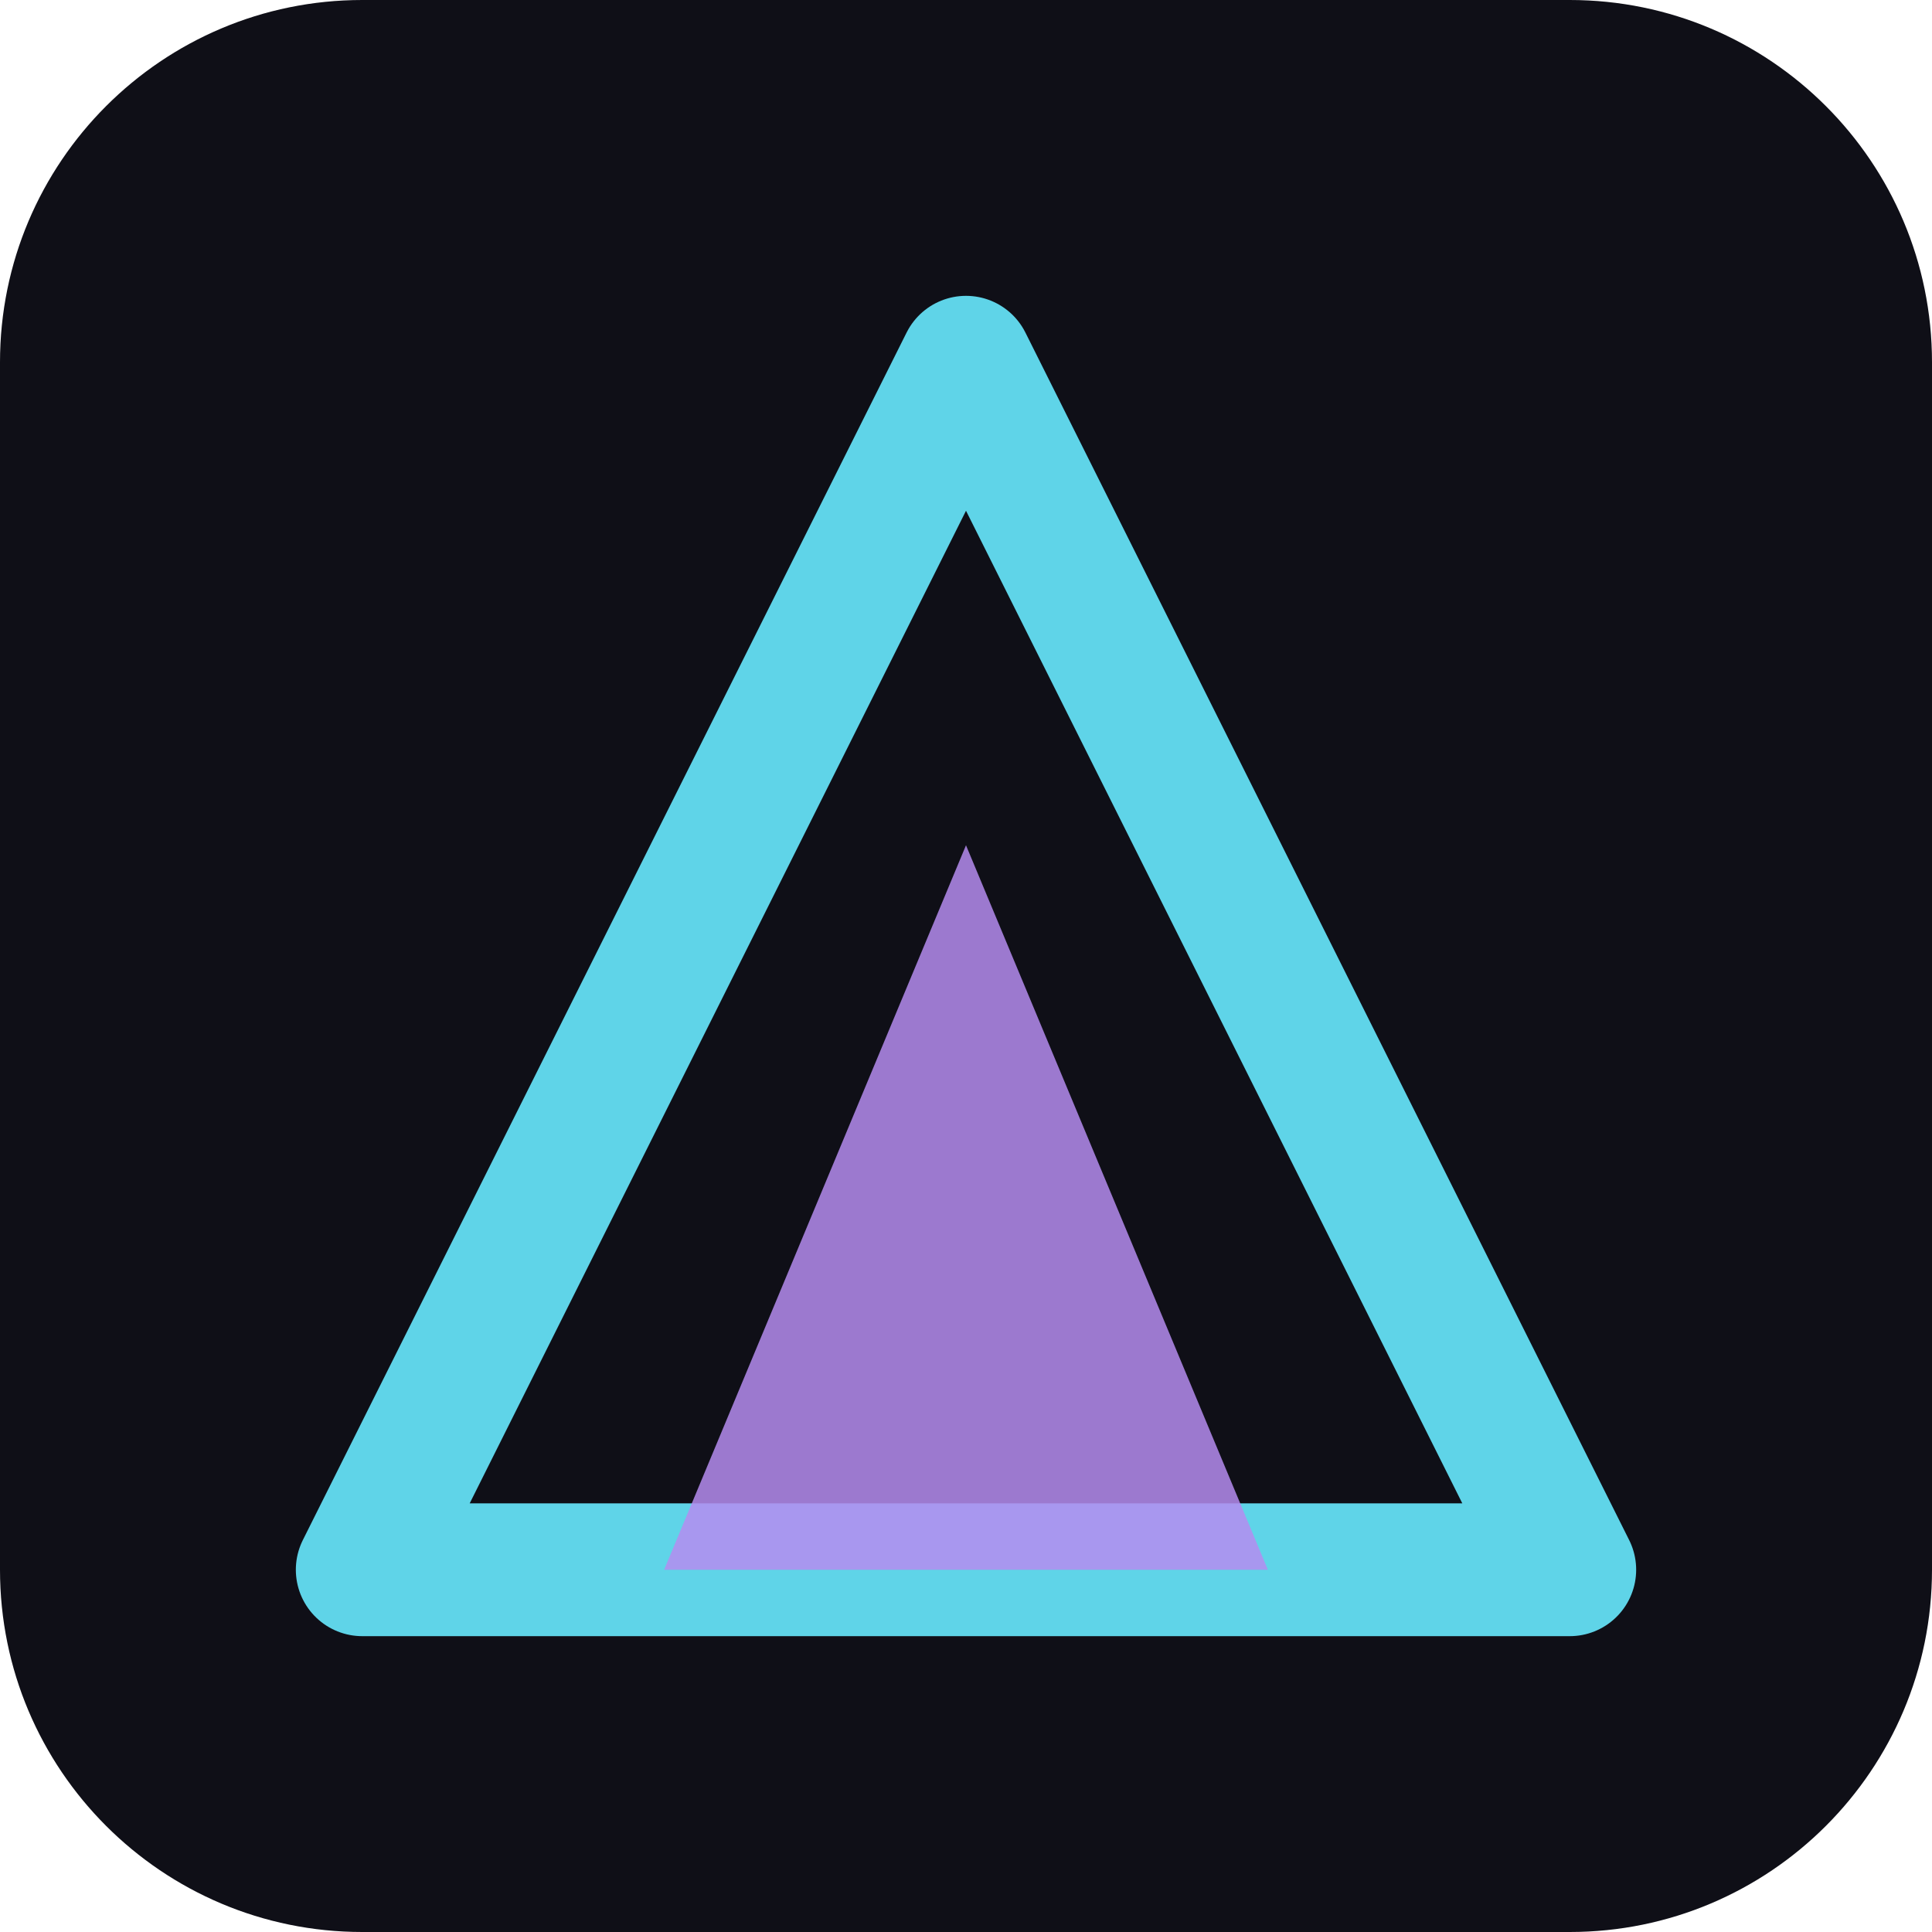
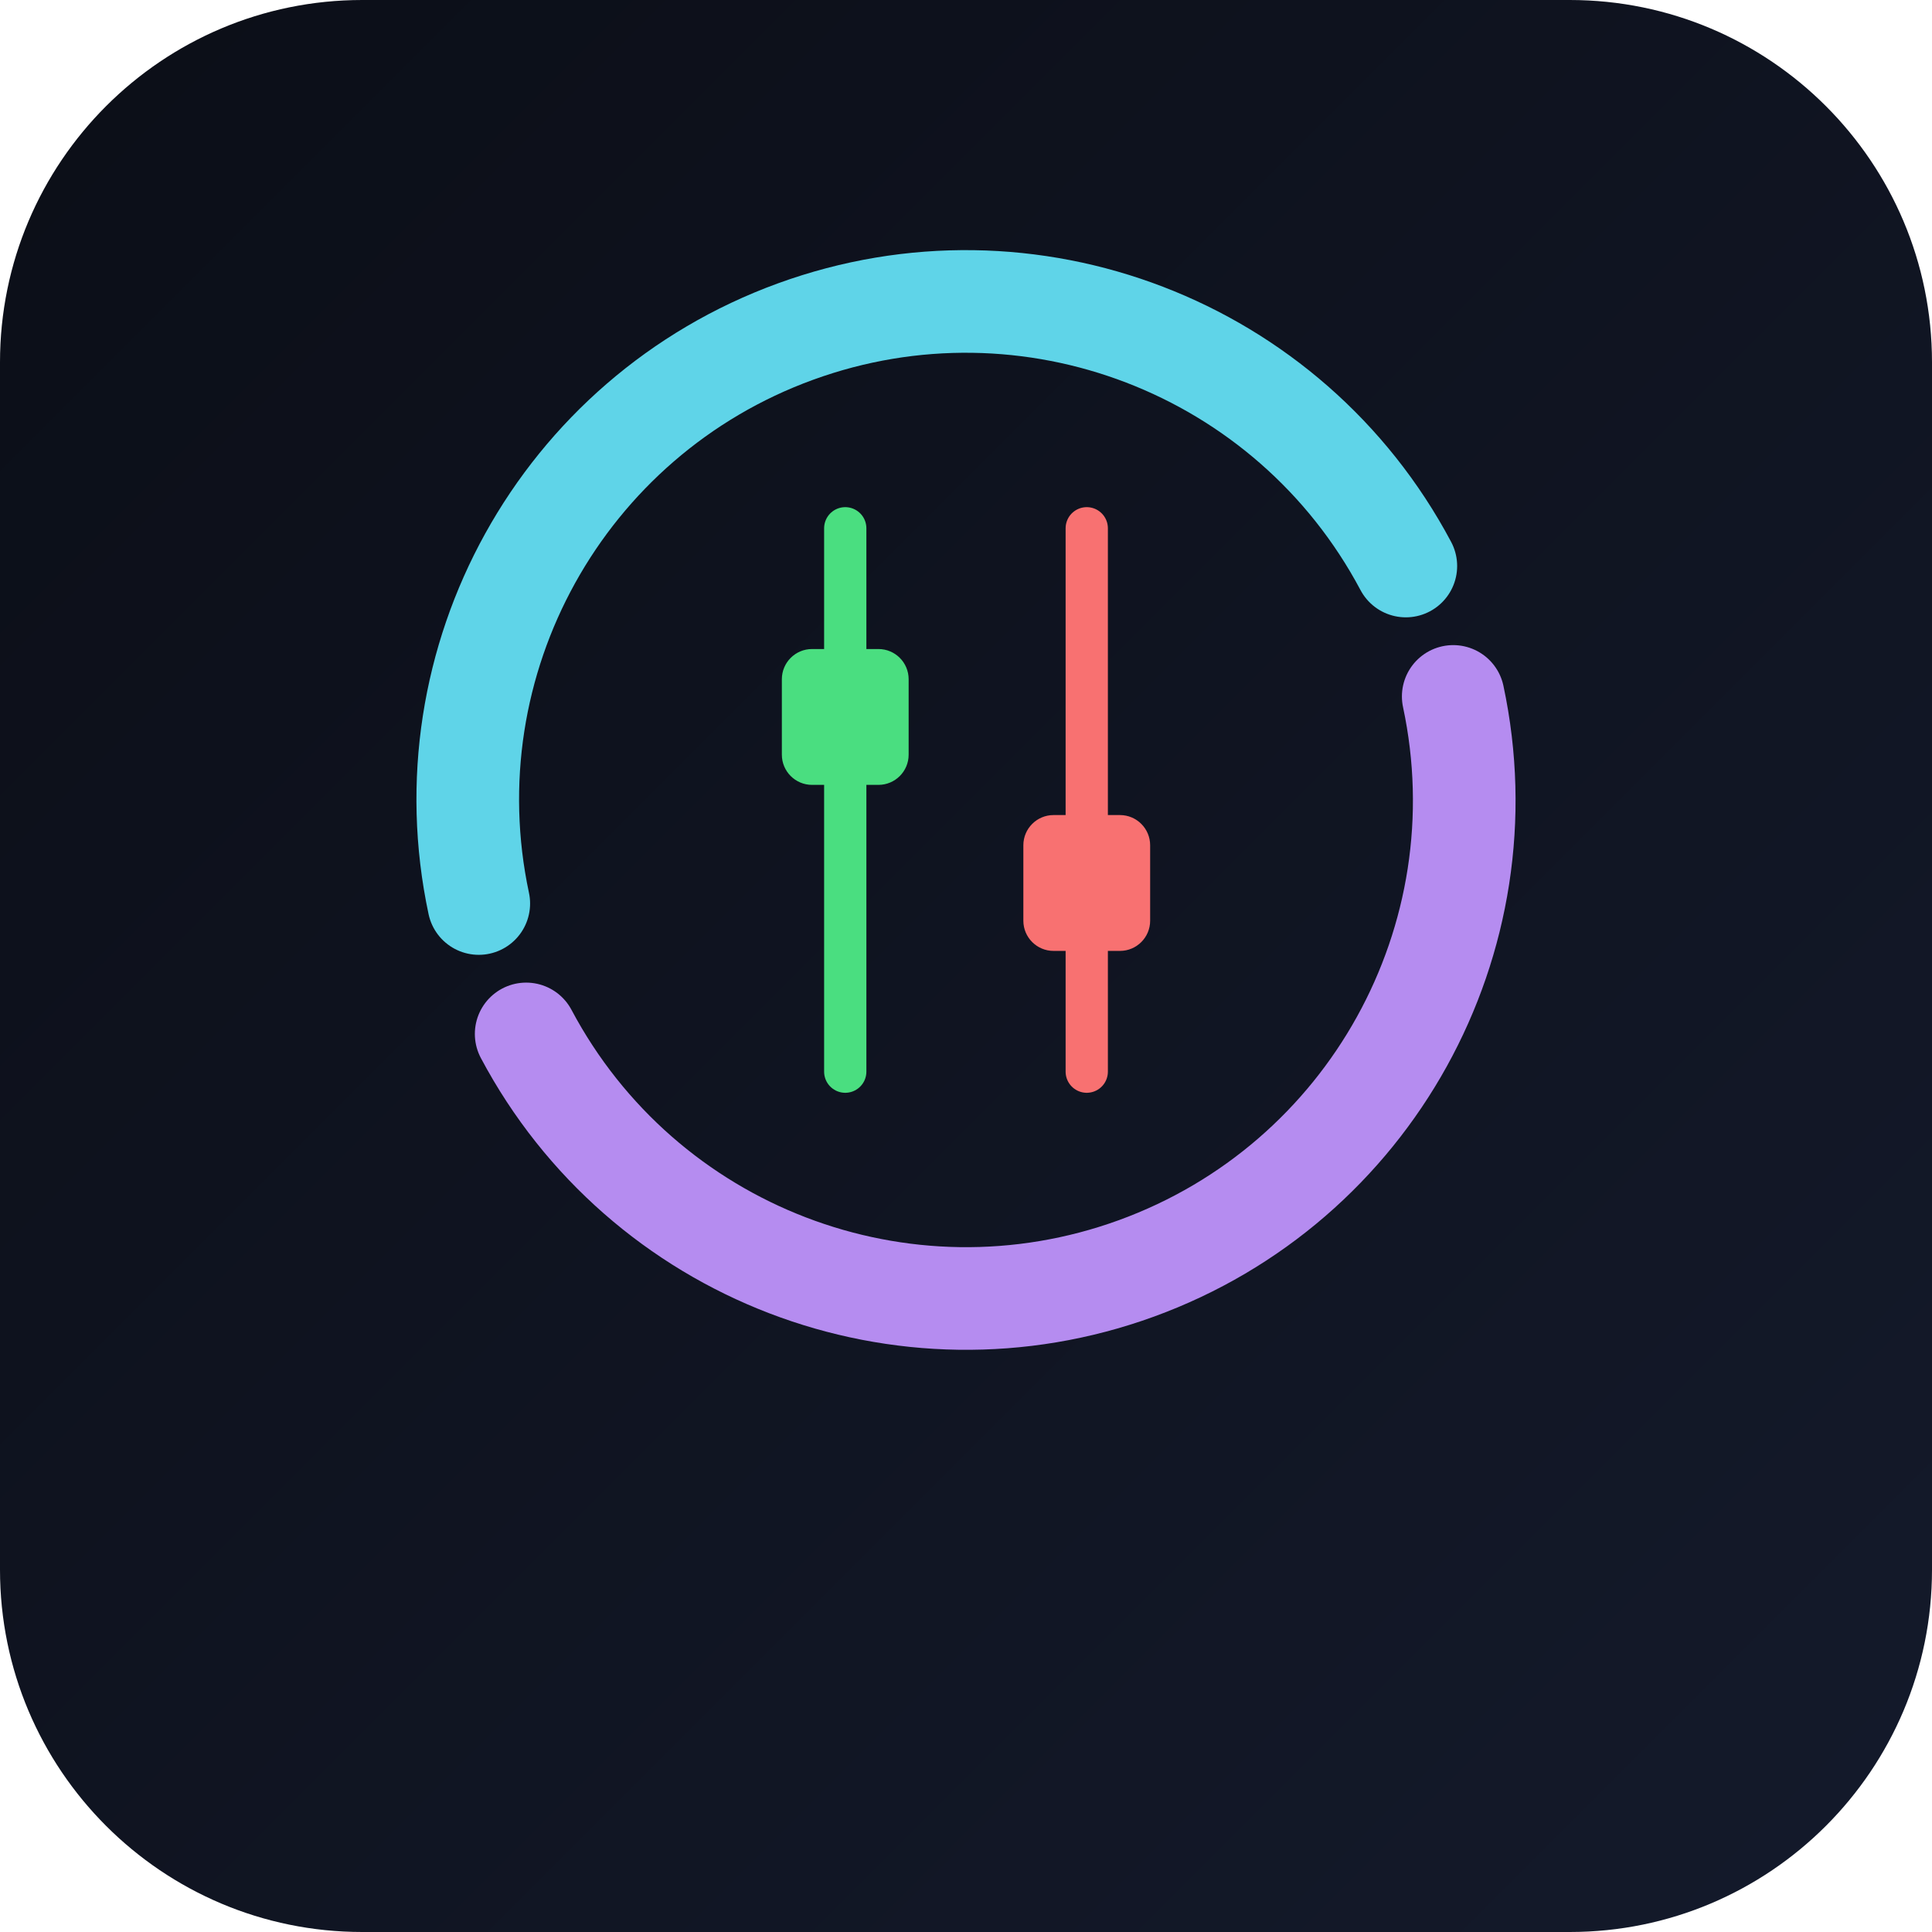
- <svg xmlns="http://www.w3.org/2000/svg" viewBox="0 0 32 32">
-   <rect width="32" height="32" rx="6" fill="#0f0f17" />
-   <path d="M16 6 L26 26 H6 Z" fill="none" stroke="#5fd4e8" stroke-width="2.2" stroke-linejoin="round" />
-   <path d="M16 14 L21 26 H11 Z" fill="#b58cf0" opacity="0.85" />
+ <svg xmlns="http://www.w3.org/2000/svg" viewBox="0 0 64 64">
+   <defs>
+     <linearGradient id="bg" x1="0" y1="0" x2="1" y2="1">
+       <stop offset="0" stop-color="#0b0e17" />
+       <stop offset="1" stop-color="#141a2b" />
+     </linearGradient>
+   </defs>
+   <rect width="64" height="64" rx="12" fill="url(#bg)" />
+   <path d="M 46.57 18.75 A 16.50 16.50 0 0 0 15.86 29.93" fill="none" stroke="#5fd4e8" stroke-width="3.4" stroke-linecap="round" />
+   <path d="M 17.43 34.25 A 16.50 16.50 0 0 0 48.14 23.07" fill="none" stroke="#b58cf0" stroke-width="3.4" stroke-linecap="round" />
+   <line x1="28.00" y1="17.50" x2="28.00" y2="35.50" stroke="#4ade80" stroke-width="1.4" stroke-linecap="round" />
+   <rect x="25.90" y="21.50" width="4.20" height="4.50" rx="1" fill="#4ade80" />
+   <line x1="36.00" y1="17.50" x2="36.00" y2="35.50" stroke="#f87171" stroke-width="1.4" stroke-linecap="round" />
+   <rect x="33.90" y="27.00" width="4.20" height="4.50" rx="1" fill="#f87171" />
</svg>
